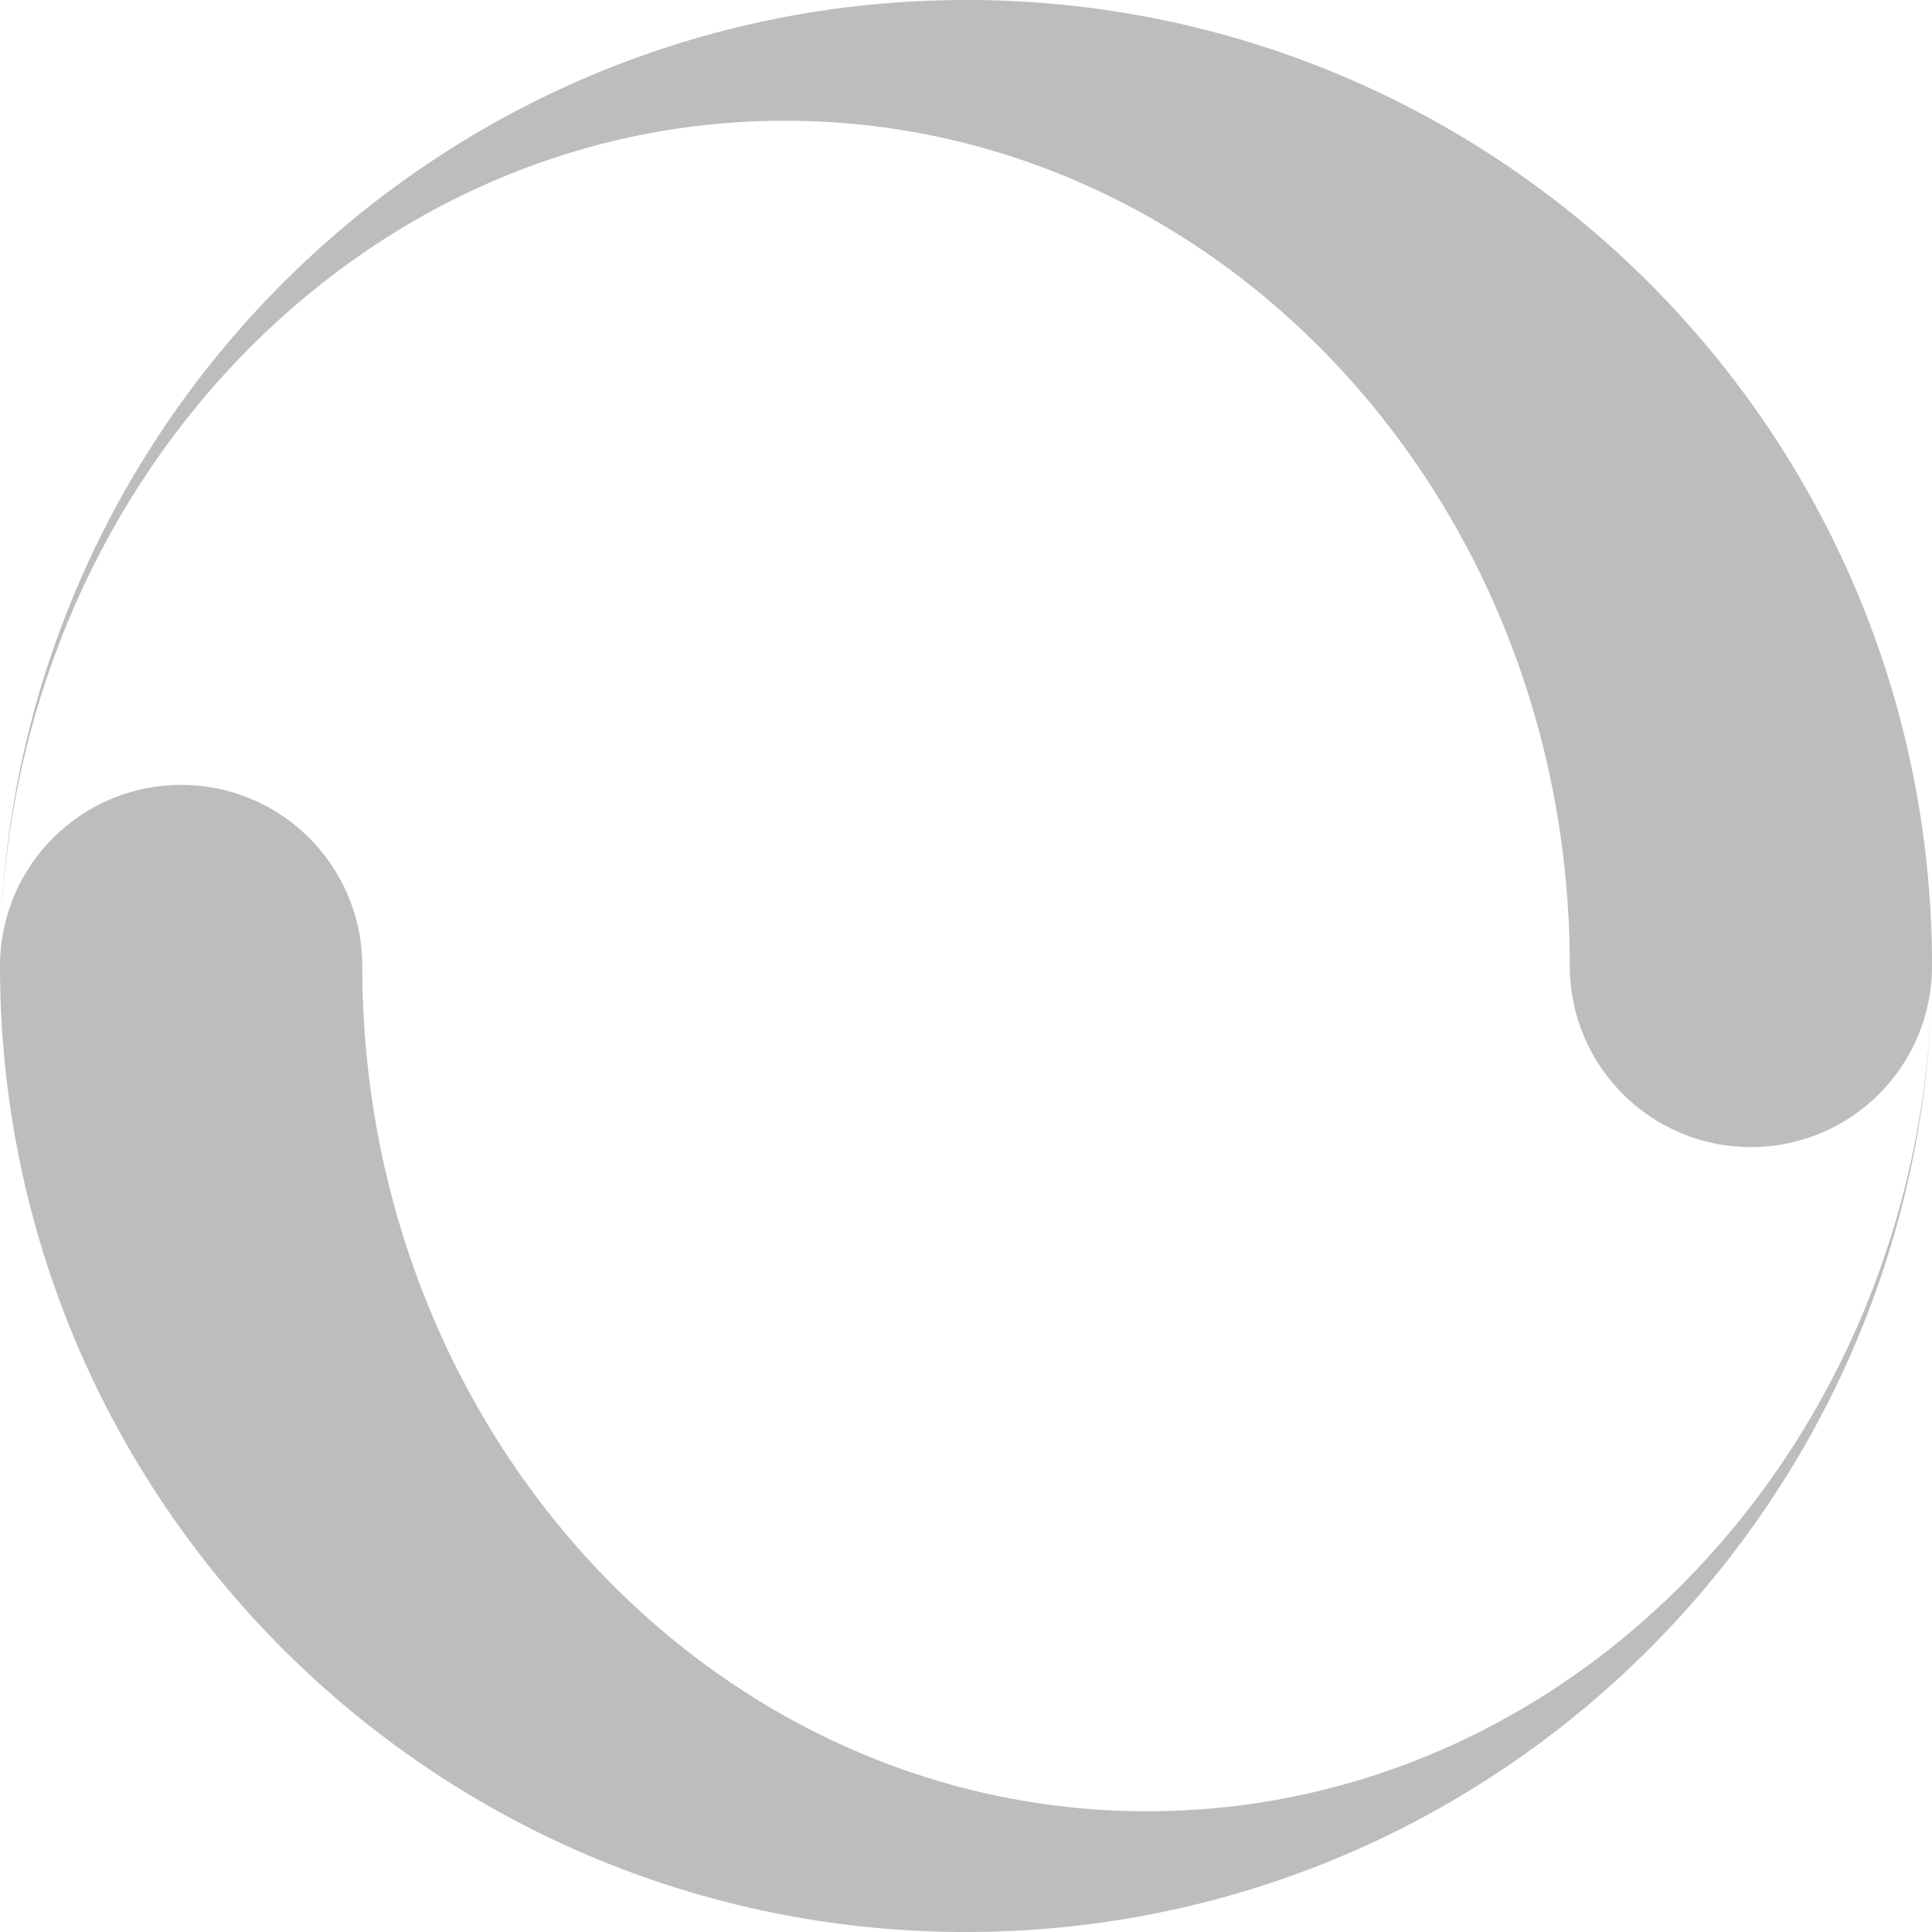
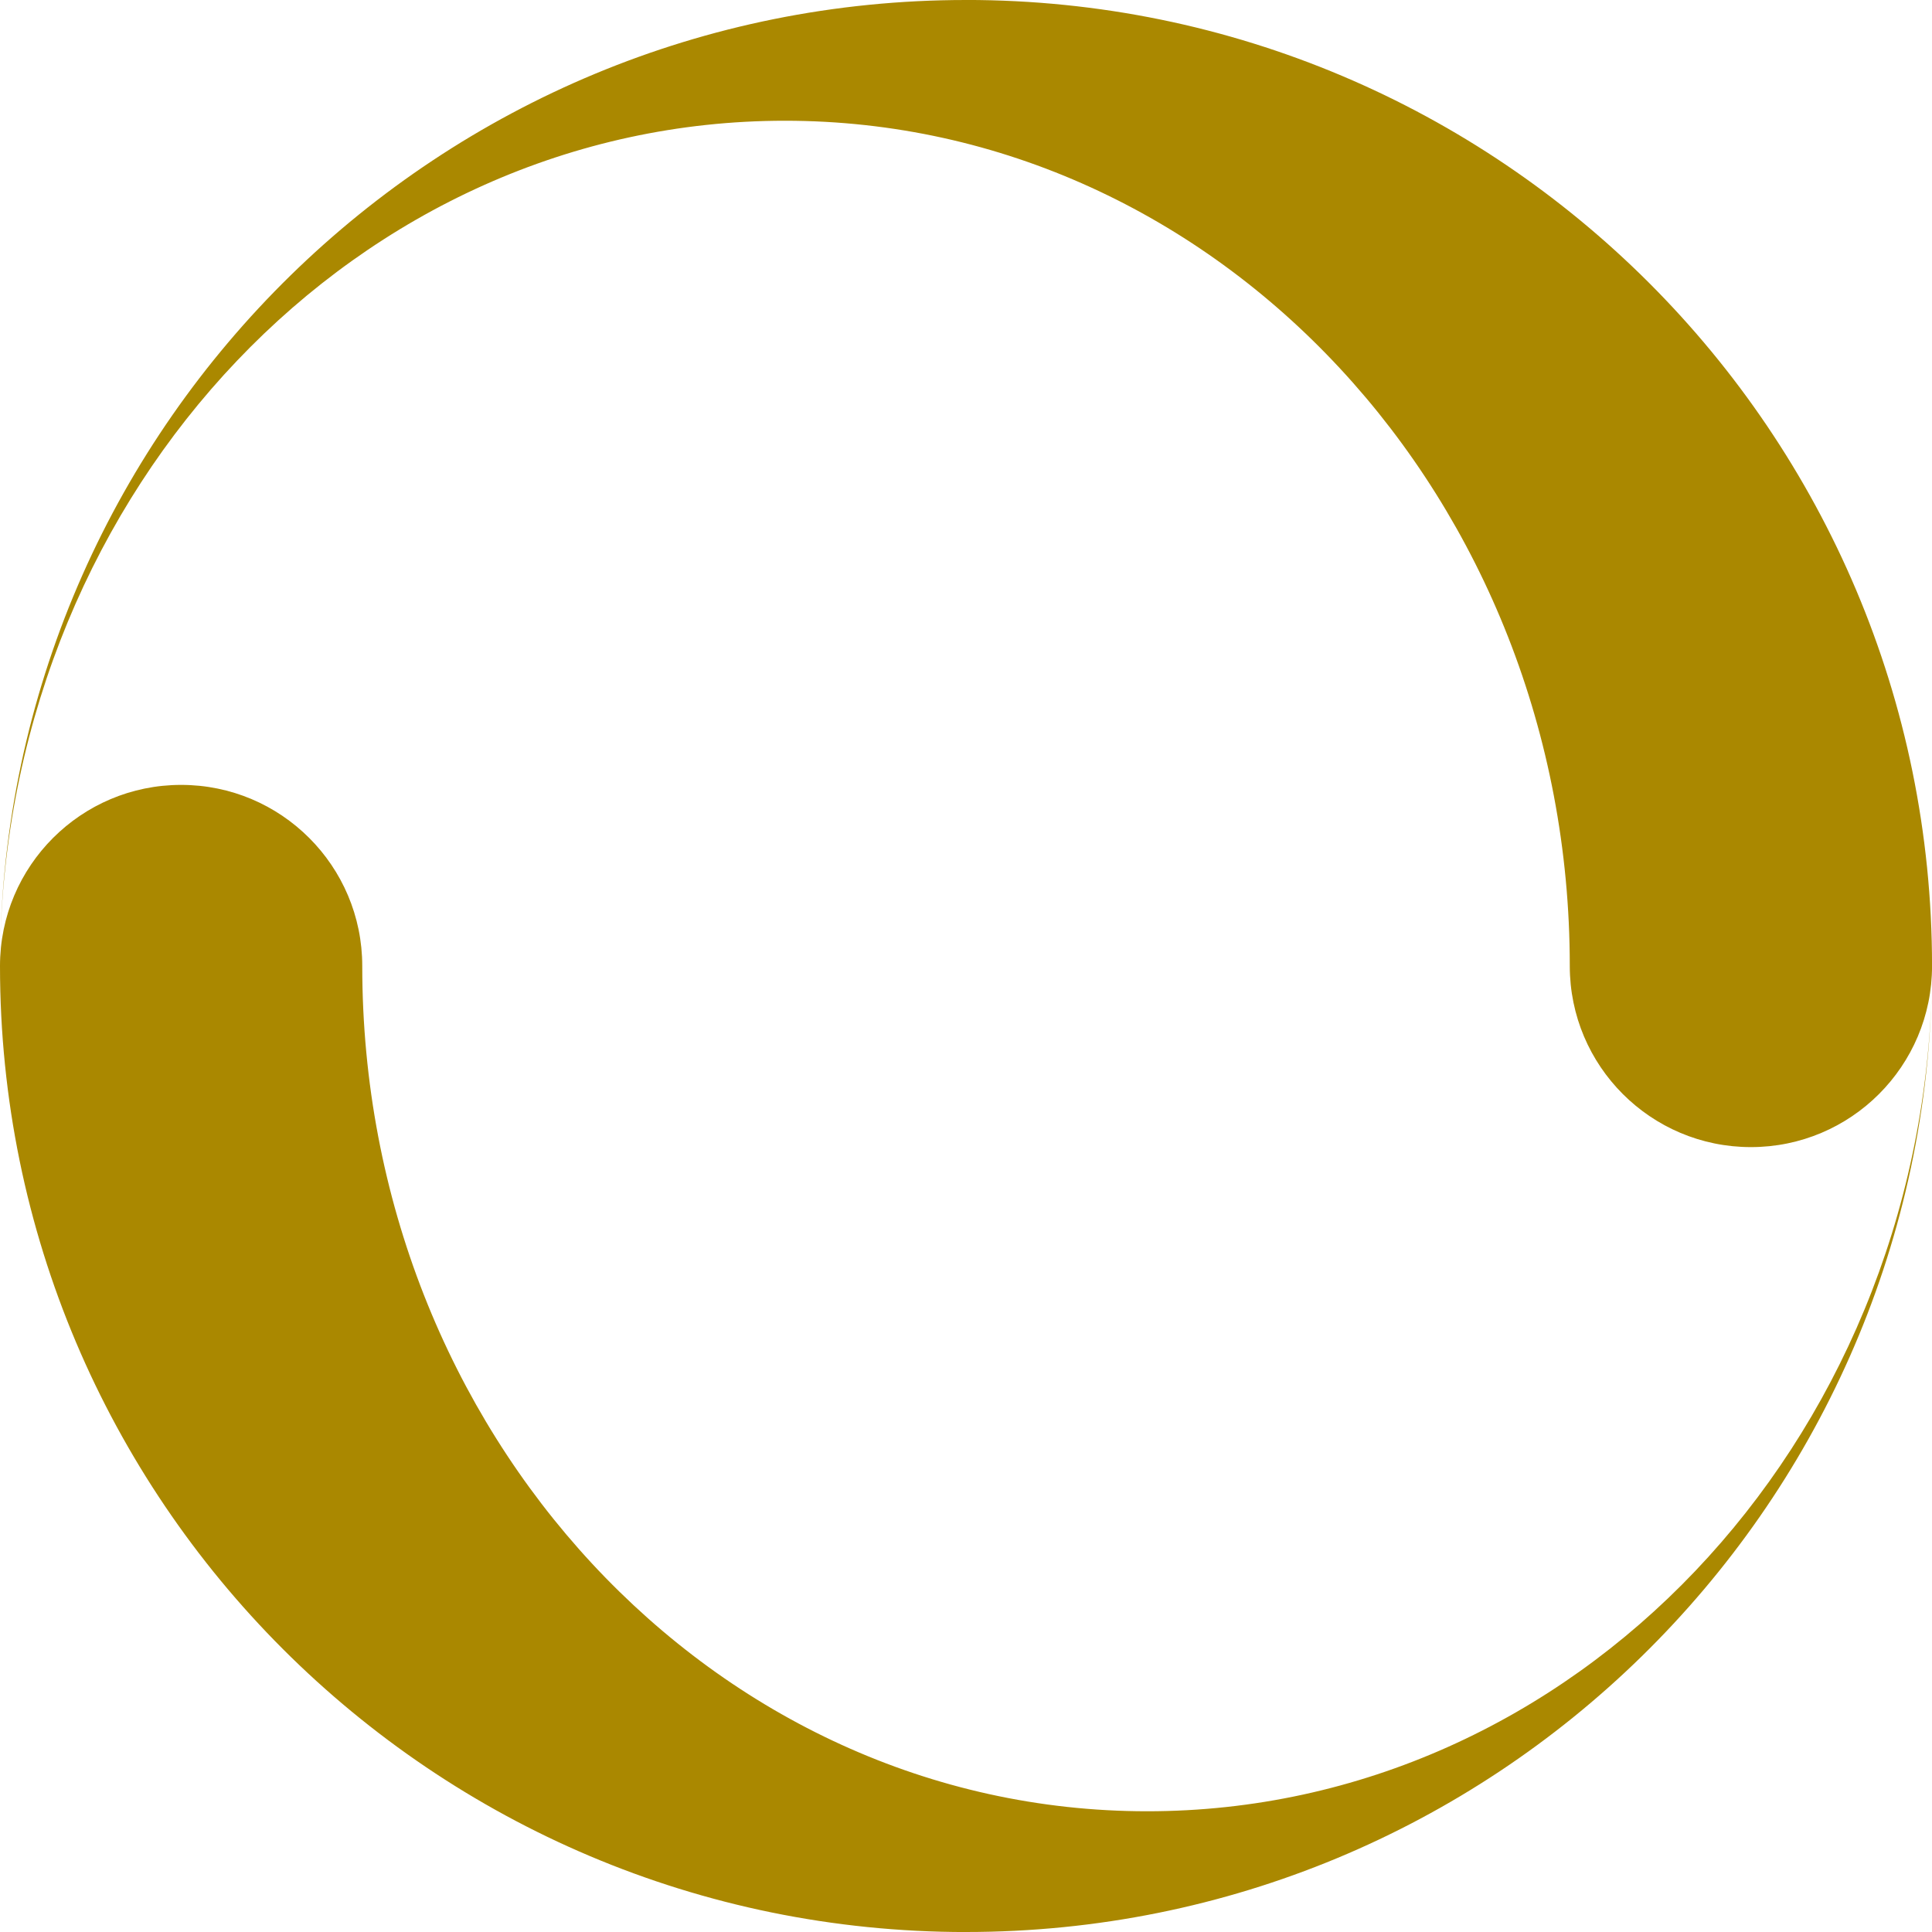
<svg xmlns="http://www.w3.org/2000/svg" width="128" height="128" version="1.1" viewBox="0 0 533.33 533.33">
-   <path d="m266.67 0c-145.18 0-263.26 116.02-266.59 260.4 3.084-125.97 98.871-227.07 216.59-227.07 119.66 0 216.67 104.47 216.67 233.33 0 27.614 22.386 50 50 50s50-22.386 50-50c-1e-3 -147.28-119.39-266.67-266.67-266.67zm0 533.33c145.18 0 263.26-116.02 266.59-260.4-3.084 125.97-98.871 227.07-216.59 227.07-119.66 0-216.67-104.47-216.67-233.33 0-27.615-22.386-50-50-50s-50 22.386-50 50c0 147.28 119.39 266.67 266.67 266.67z" fill="#BDBDBD" />
+   <path d="m266.67 0c-145.18 0-263.26 116.02-266.59 260.4 3.084-125.97 98.871-227.07 216.59-227.07 119.66 0 216.67 104.47 216.67 233.33 0 27.614 22.386 50 50 50s50-22.386 50-50c-1e-3 -147.28-119.39-266.67-266.67-266.67zm0 533.33c145.18 0 263.26-116.02 266.59-260.4-3.084 125.97-98.871 227.07-216.59 227.07-119.66 0-216.67-104.47-216.67-233.33 0-27.615-22.386-50-50-50s-50 22.386-50 50c0 147.28 119.39 266.67 266.67 266.67z" fill="#a80" />
</svg>
